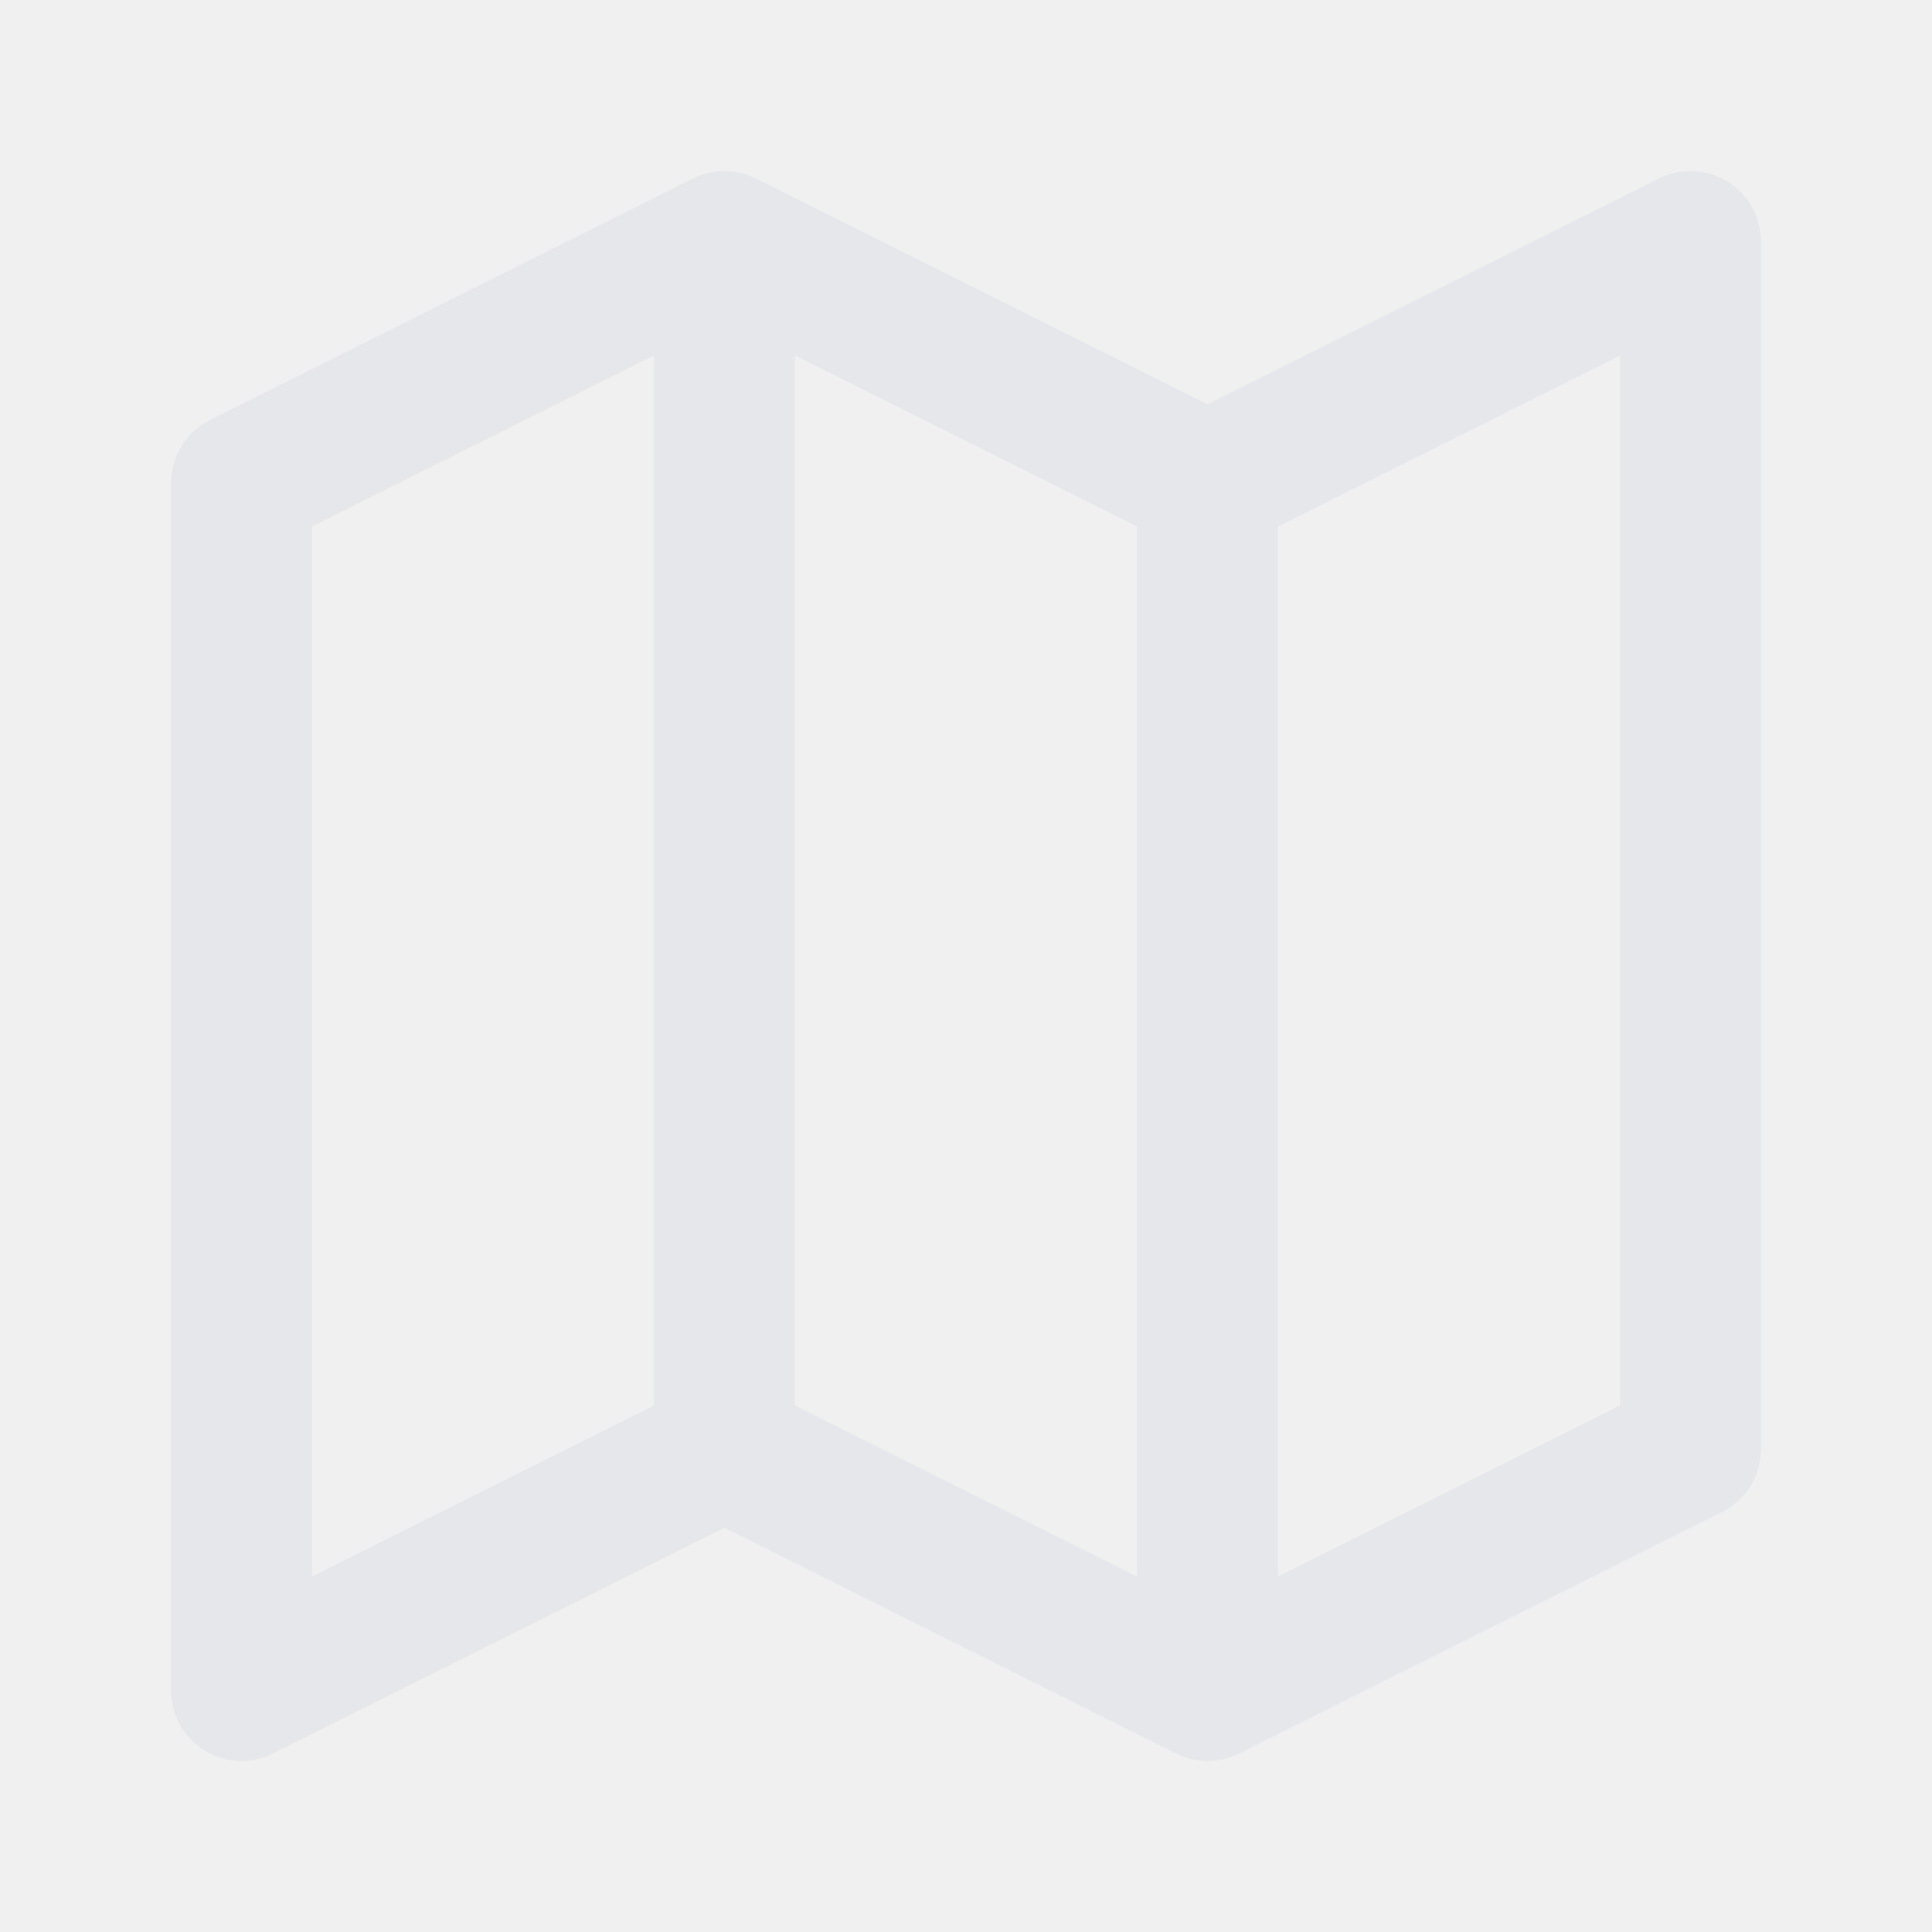
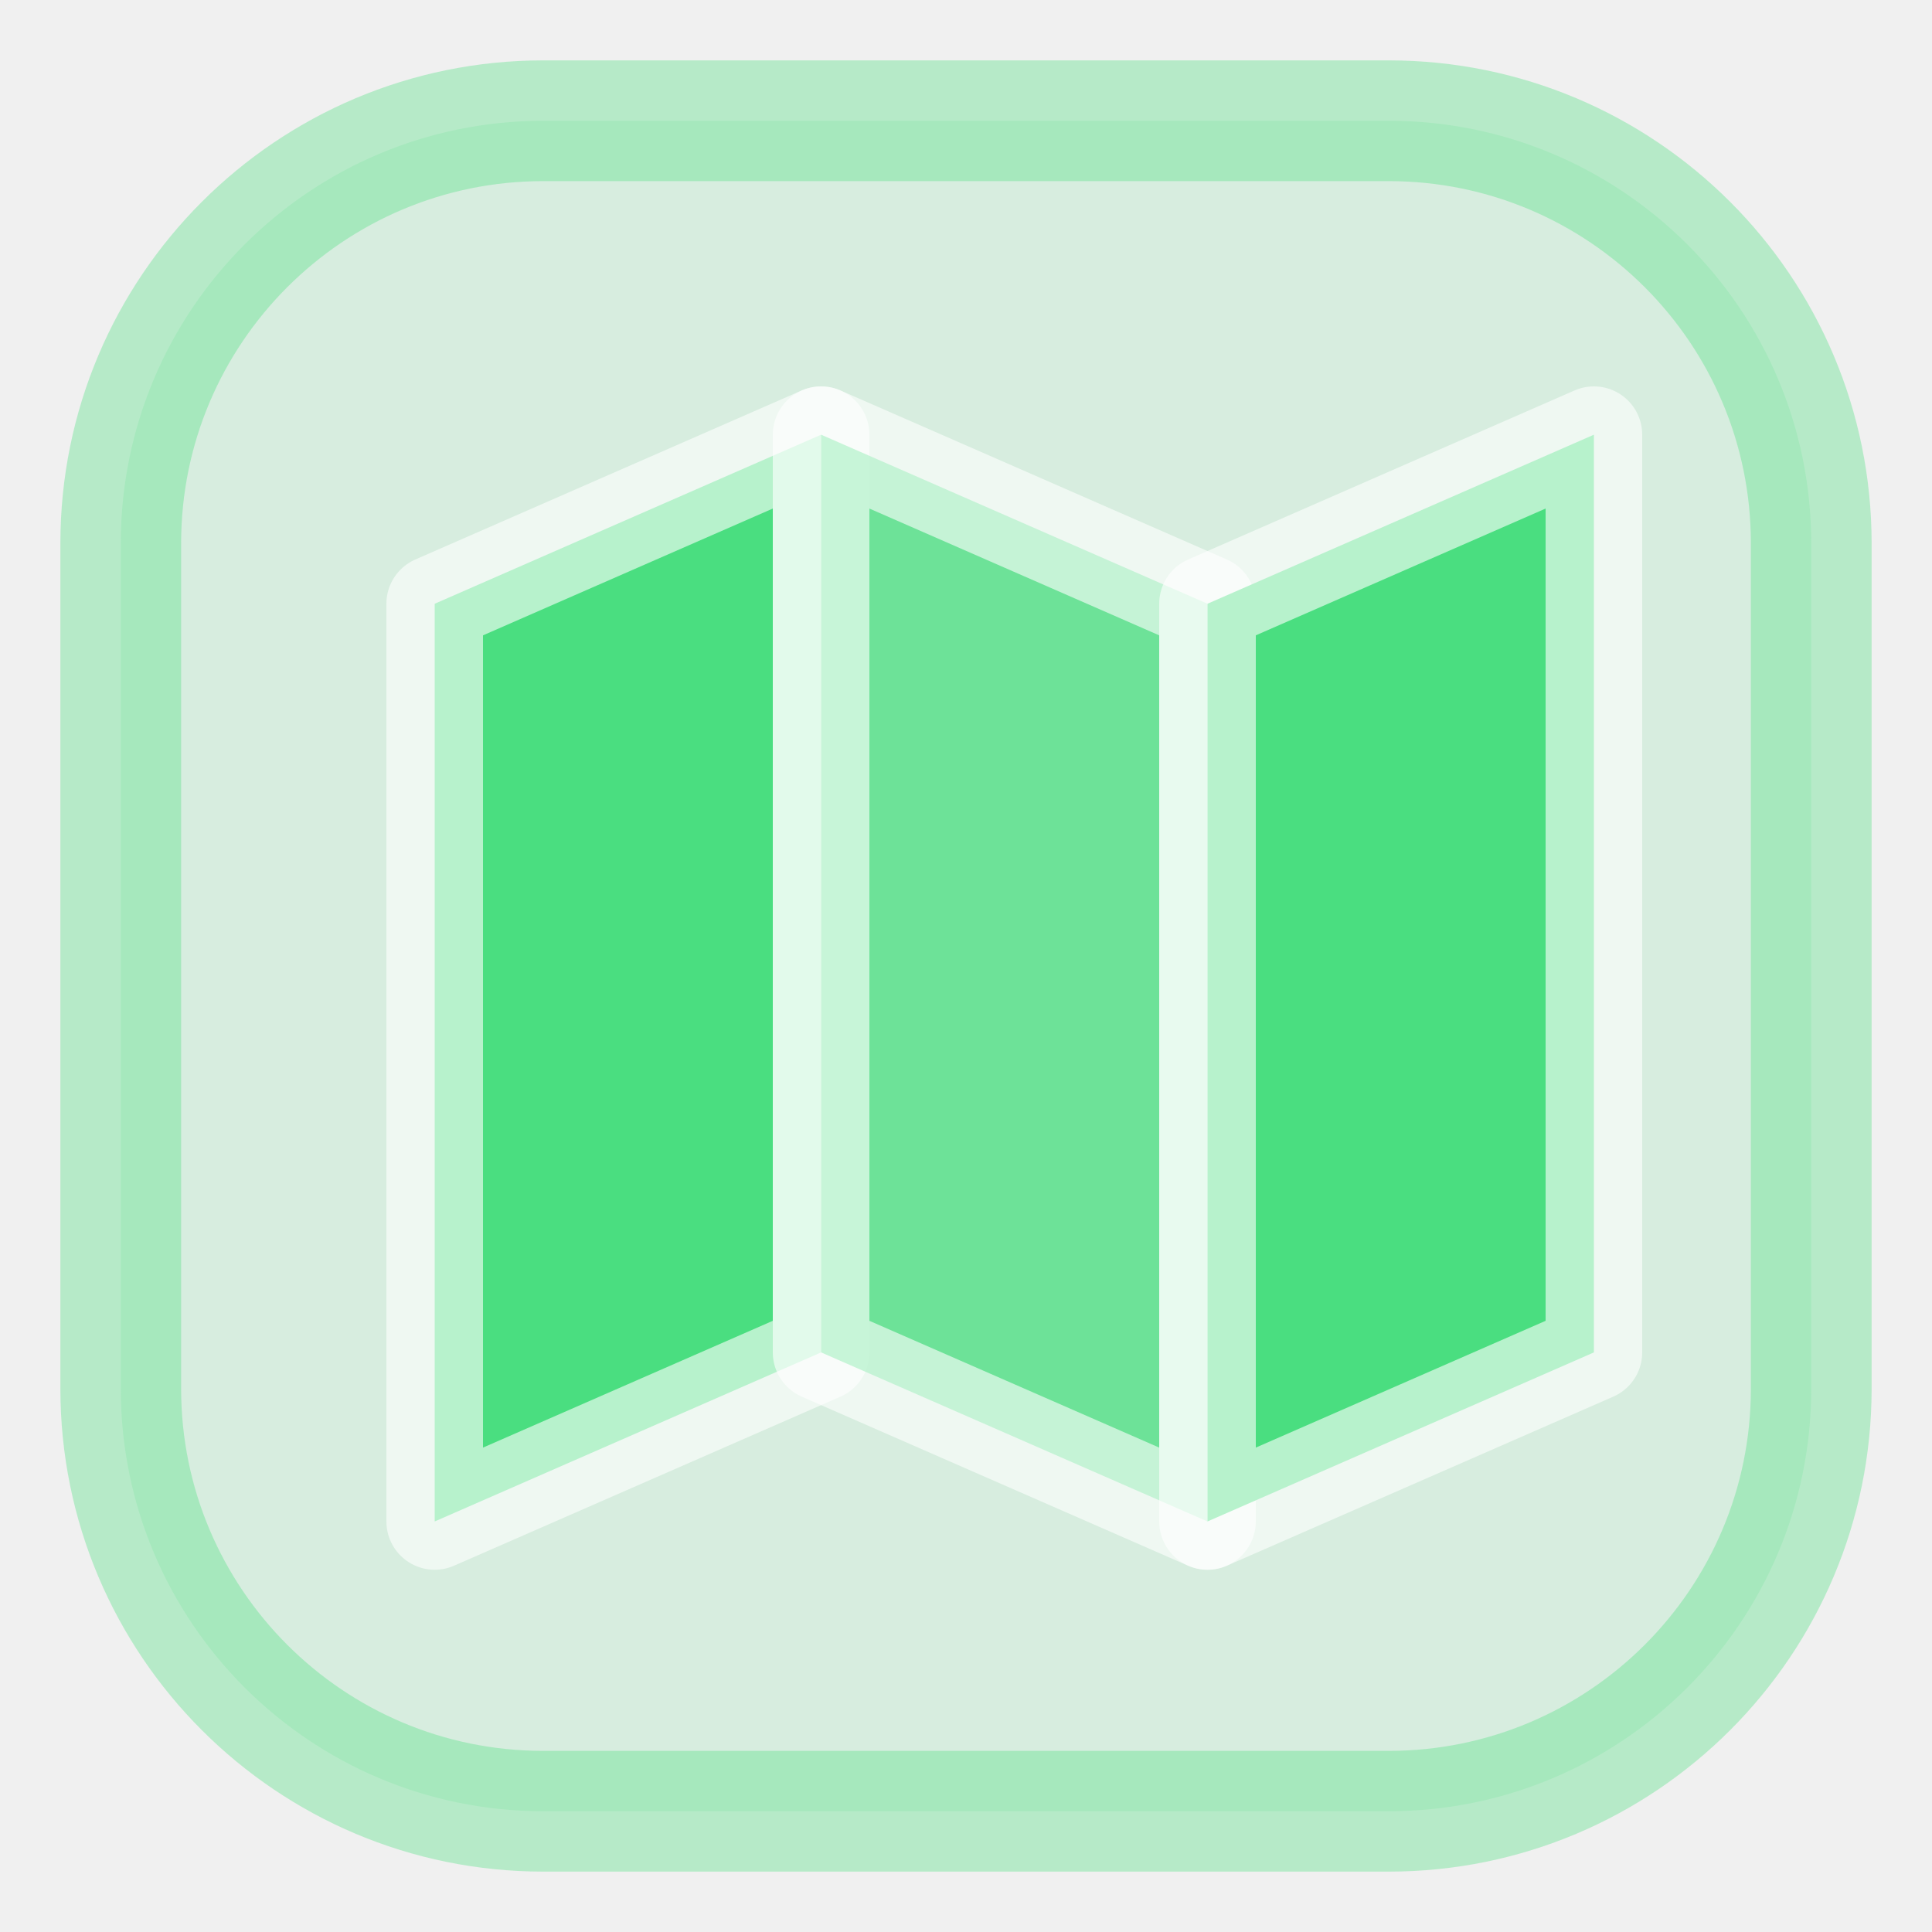
- <svg xmlns="http://www.w3.org/2000/svg" viewBox="0 0 24 24" width="24" height="24" fill="none" stroke="#E5E7EB" stroke-width="1.75" stroke-linecap="round" stroke-linejoin="round">
-   <path d="m3 6 6-3 6 3 6-3v15l-6 3-6-3-6 3V6ZM9 3v15M15 6v15" />
+ <svg xmlns="http://www.w3.org/2000/svg" viewBox="0 0 16 16" width="16" height="16" fill="none">
+   <rect x="1" y="1" width="14" height="14" rx="3.5" fill="#4ADE80" fill-opacity="0.15" stroke="#4ADE80" stroke-width="1.0" stroke-opacity="0.35" />
+   <path d="M3.6 5.0 L6.8 3.6 L6.8 11.2 L3.6 12.6 Z" fill="#4ADE80" stroke="#FFFFFF" stroke-width="0.8" stroke-linejoin="round" stroke-opacity="0.6" />
+   <path d="M6.8 3.6 L10.0 5.0 L10.0 12.6 L6.8 11.2 Z" fill="#4ADE80" fill-opacity="0.75" stroke="#FFFFFF" stroke-width="0.8" stroke-linejoin="round" stroke-opacity="0.6" />
+   <path d="M10.0 5.0 L13.2 3.6 L13.2 11.2 L10.0 12.6 Z" fill="#4ADE80" stroke="#FFFFFF" stroke-width="0.8" stroke-linejoin="round" stroke-opacity="0.6" />
</svg>
